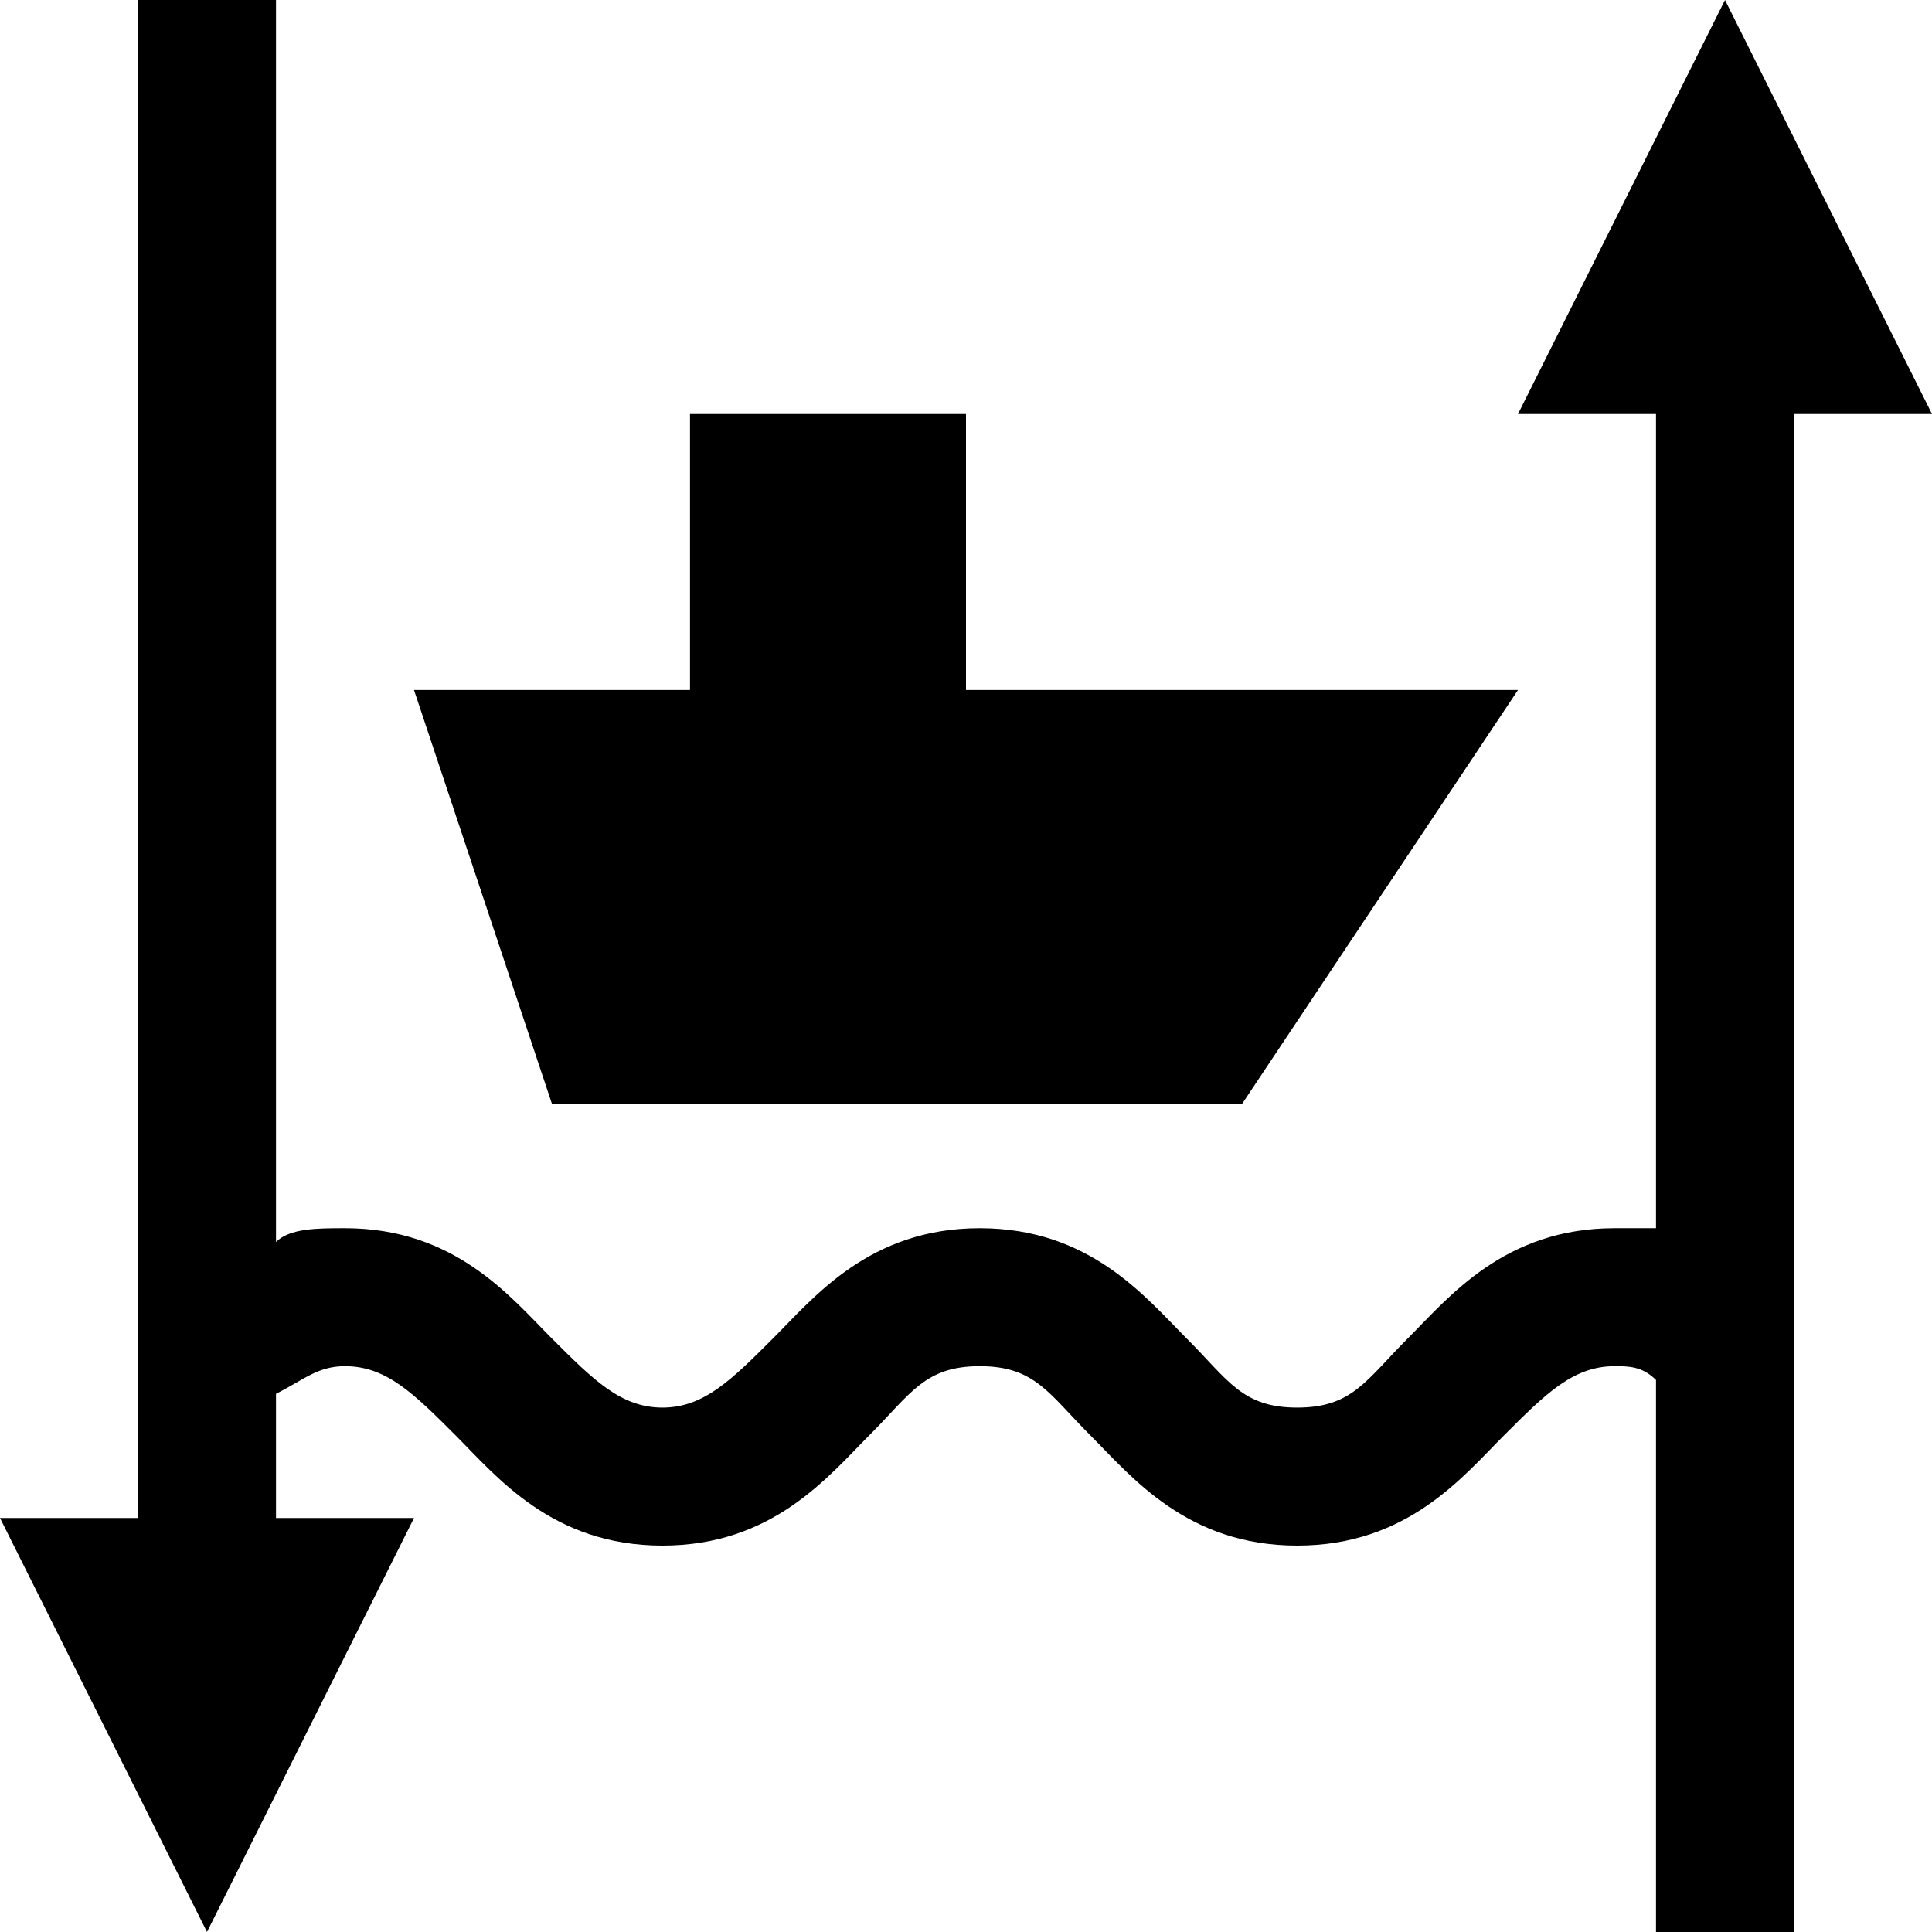
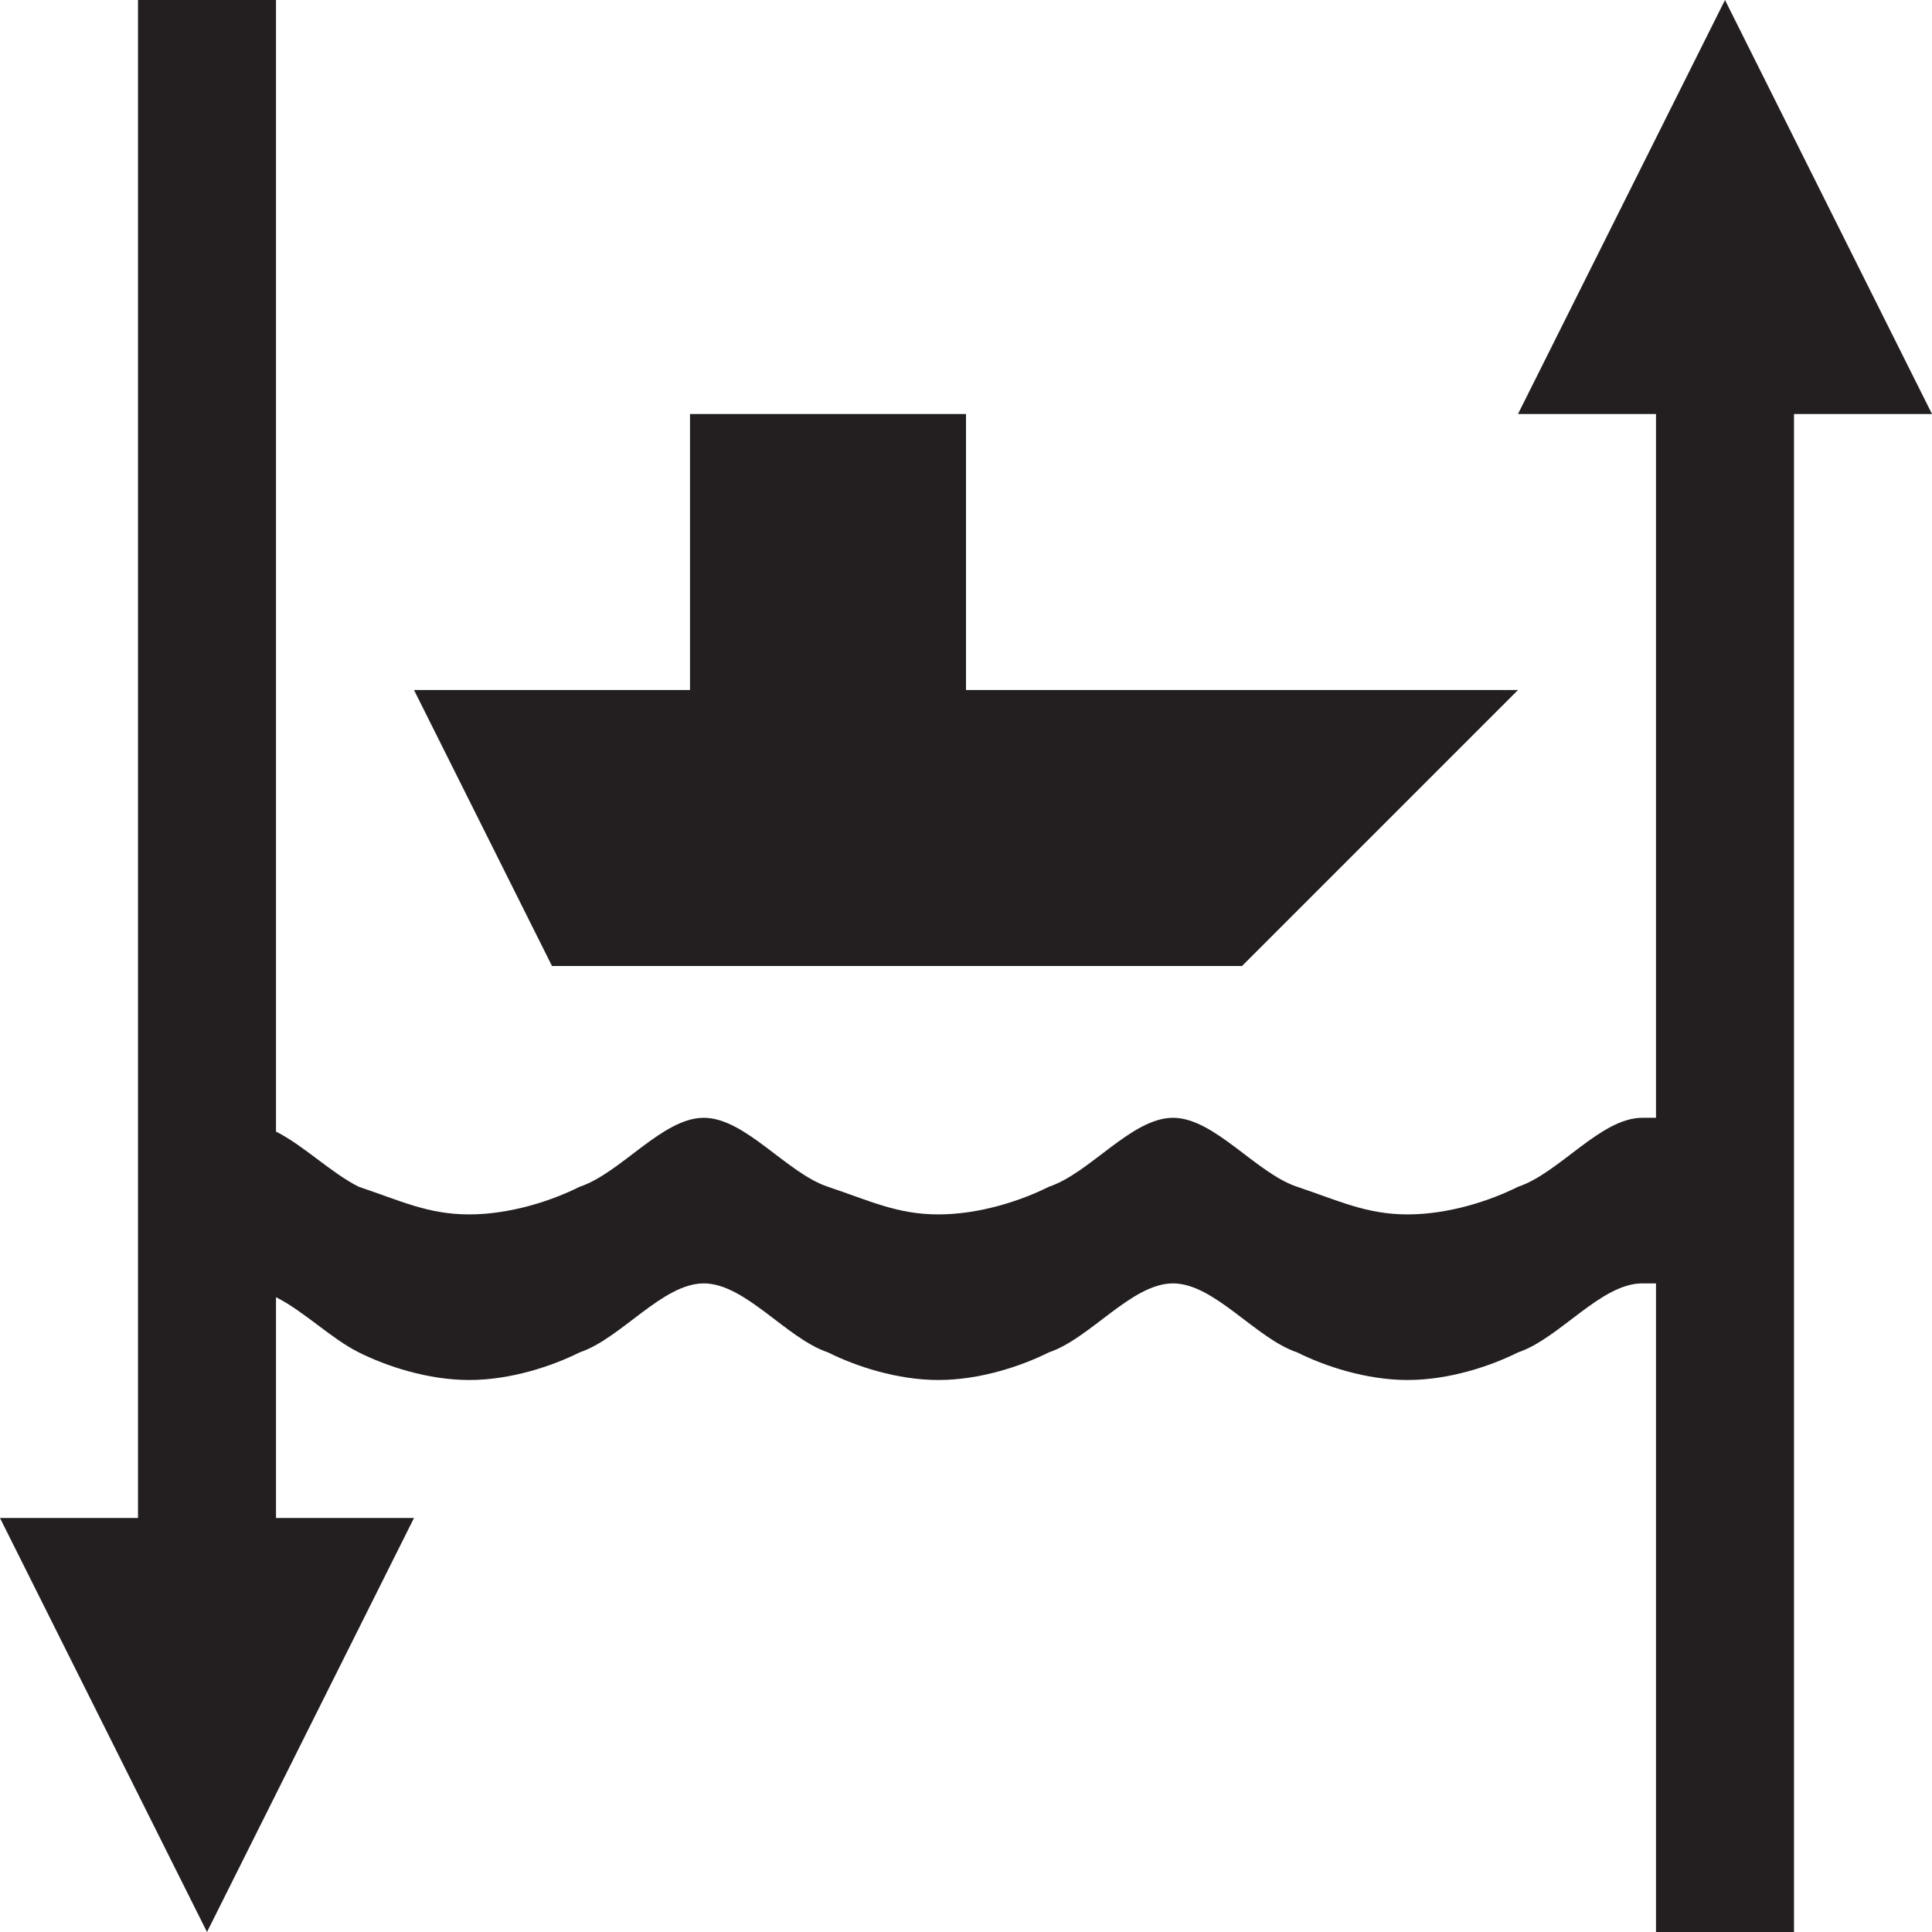
<svg xmlns="http://www.w3.org/2000/svg" version="1.1" id="Layer_1" x="0px" y="0px" width="14px" height="14px" viewBox="0 0 14 14" enable-background="new 0 0 14 14" xml:space="preserve">
-   <path d="M14,3l-1.5-3L11,3h1v5.9c-0.1,0-0.2,0-0.3,0c-0.8,0-1.2,0.5-1.5,0.8s-0.4,0.5-0.8,0.5C9,10.2,8.9,10,8.6,9.7  C8.3,9.4,7.9,8.9,7.1,8.9c-0.8,0-1.2,0.5-1.5,0.8c-0.3,0.3-0.5,0.5-0.8,0.5C4.5,10.2,4.3,10,4,9.7S3.3,8.9,2.5,8.9  C2.3,8.9,2.1,8.9,2,9V8V0H1v8.7V10v1H0l1.5,3L3,11H2v-0.9C2.2,10,2.3,9.9,2.5,9.9c0.3,0,0.5,0.2,0.8,0.5c0.3,0.3,0.7,0.8,1.5,0.8  c0.8,0,1.2-0.5,1.5-0.8c0.3-0.3,0.4-0.5,0.8-0.5c0.4,0,0.5,0.2,0.8,0.5s0.7,0.8,1.5,0.8s1.2-0.5,1.5-0.8s0.5-0.5,0.8-0.5  c0.1,0,0.2,0,0.3,0.1V14h1v-3.2V9.5V3H14z" />
-   <polygon points="7,5 7,3 5,3 5,5 3,5 4,8 9,8 11,5 " />
+   <path fill="#231F20" d="M7,5V3H5v2H3l1,2h5l2-2H7z" />
+   <path fill="#231F20" d="M13,3h1l-1.5-3L11,3h1v5.1h-0.1c-0.3,0-0.6,0.4-0.9,0.5c-0.2,0.1-0.5,0.2-0.8,0.2S9.7,8.7,9.4,8.6  C9.1,8.5,8.8,8.1,8.5,8.1S7.9,8.5,7.6,8.6C7.4,8.7,7.1,8.8,6.8,8.8S6.3,8.7,6,8.6C5.7,8.5,5.4,8.1,5.1,8.1S4.5,8.5,4.2,8.6  C4,8.7,3.7,8.8,3.4,8.8S2.9,8.7,2.6,8.6C2.4,8.5,2.2,8.3,2,8.2V0H1v11H0l1.5,3L3,11H2V9.4c0.2,0.1,0.4,0.3,0.6,0.4  C2.8,9.9,3.1,10,3.4,10S4,9.9,4.2,9.8c0.3-0.1,0.6-0.5,0.9-0.5S5.7,9.7,6,9.8C6.2,9.9,6.5,10,6.8,10s0.6-0.1,0.8-0.2  c0.3-0.1,0.6-0.5,0.9-0.5s0.6,0.4,0.9,0.5C9.6,9.9,9.9,10,10.2,10s0.6-0.1,0.8-0.2c0.3-0.1,0.6-0.5,0.9-0.5H12V14h1V3z" />
</svg>
